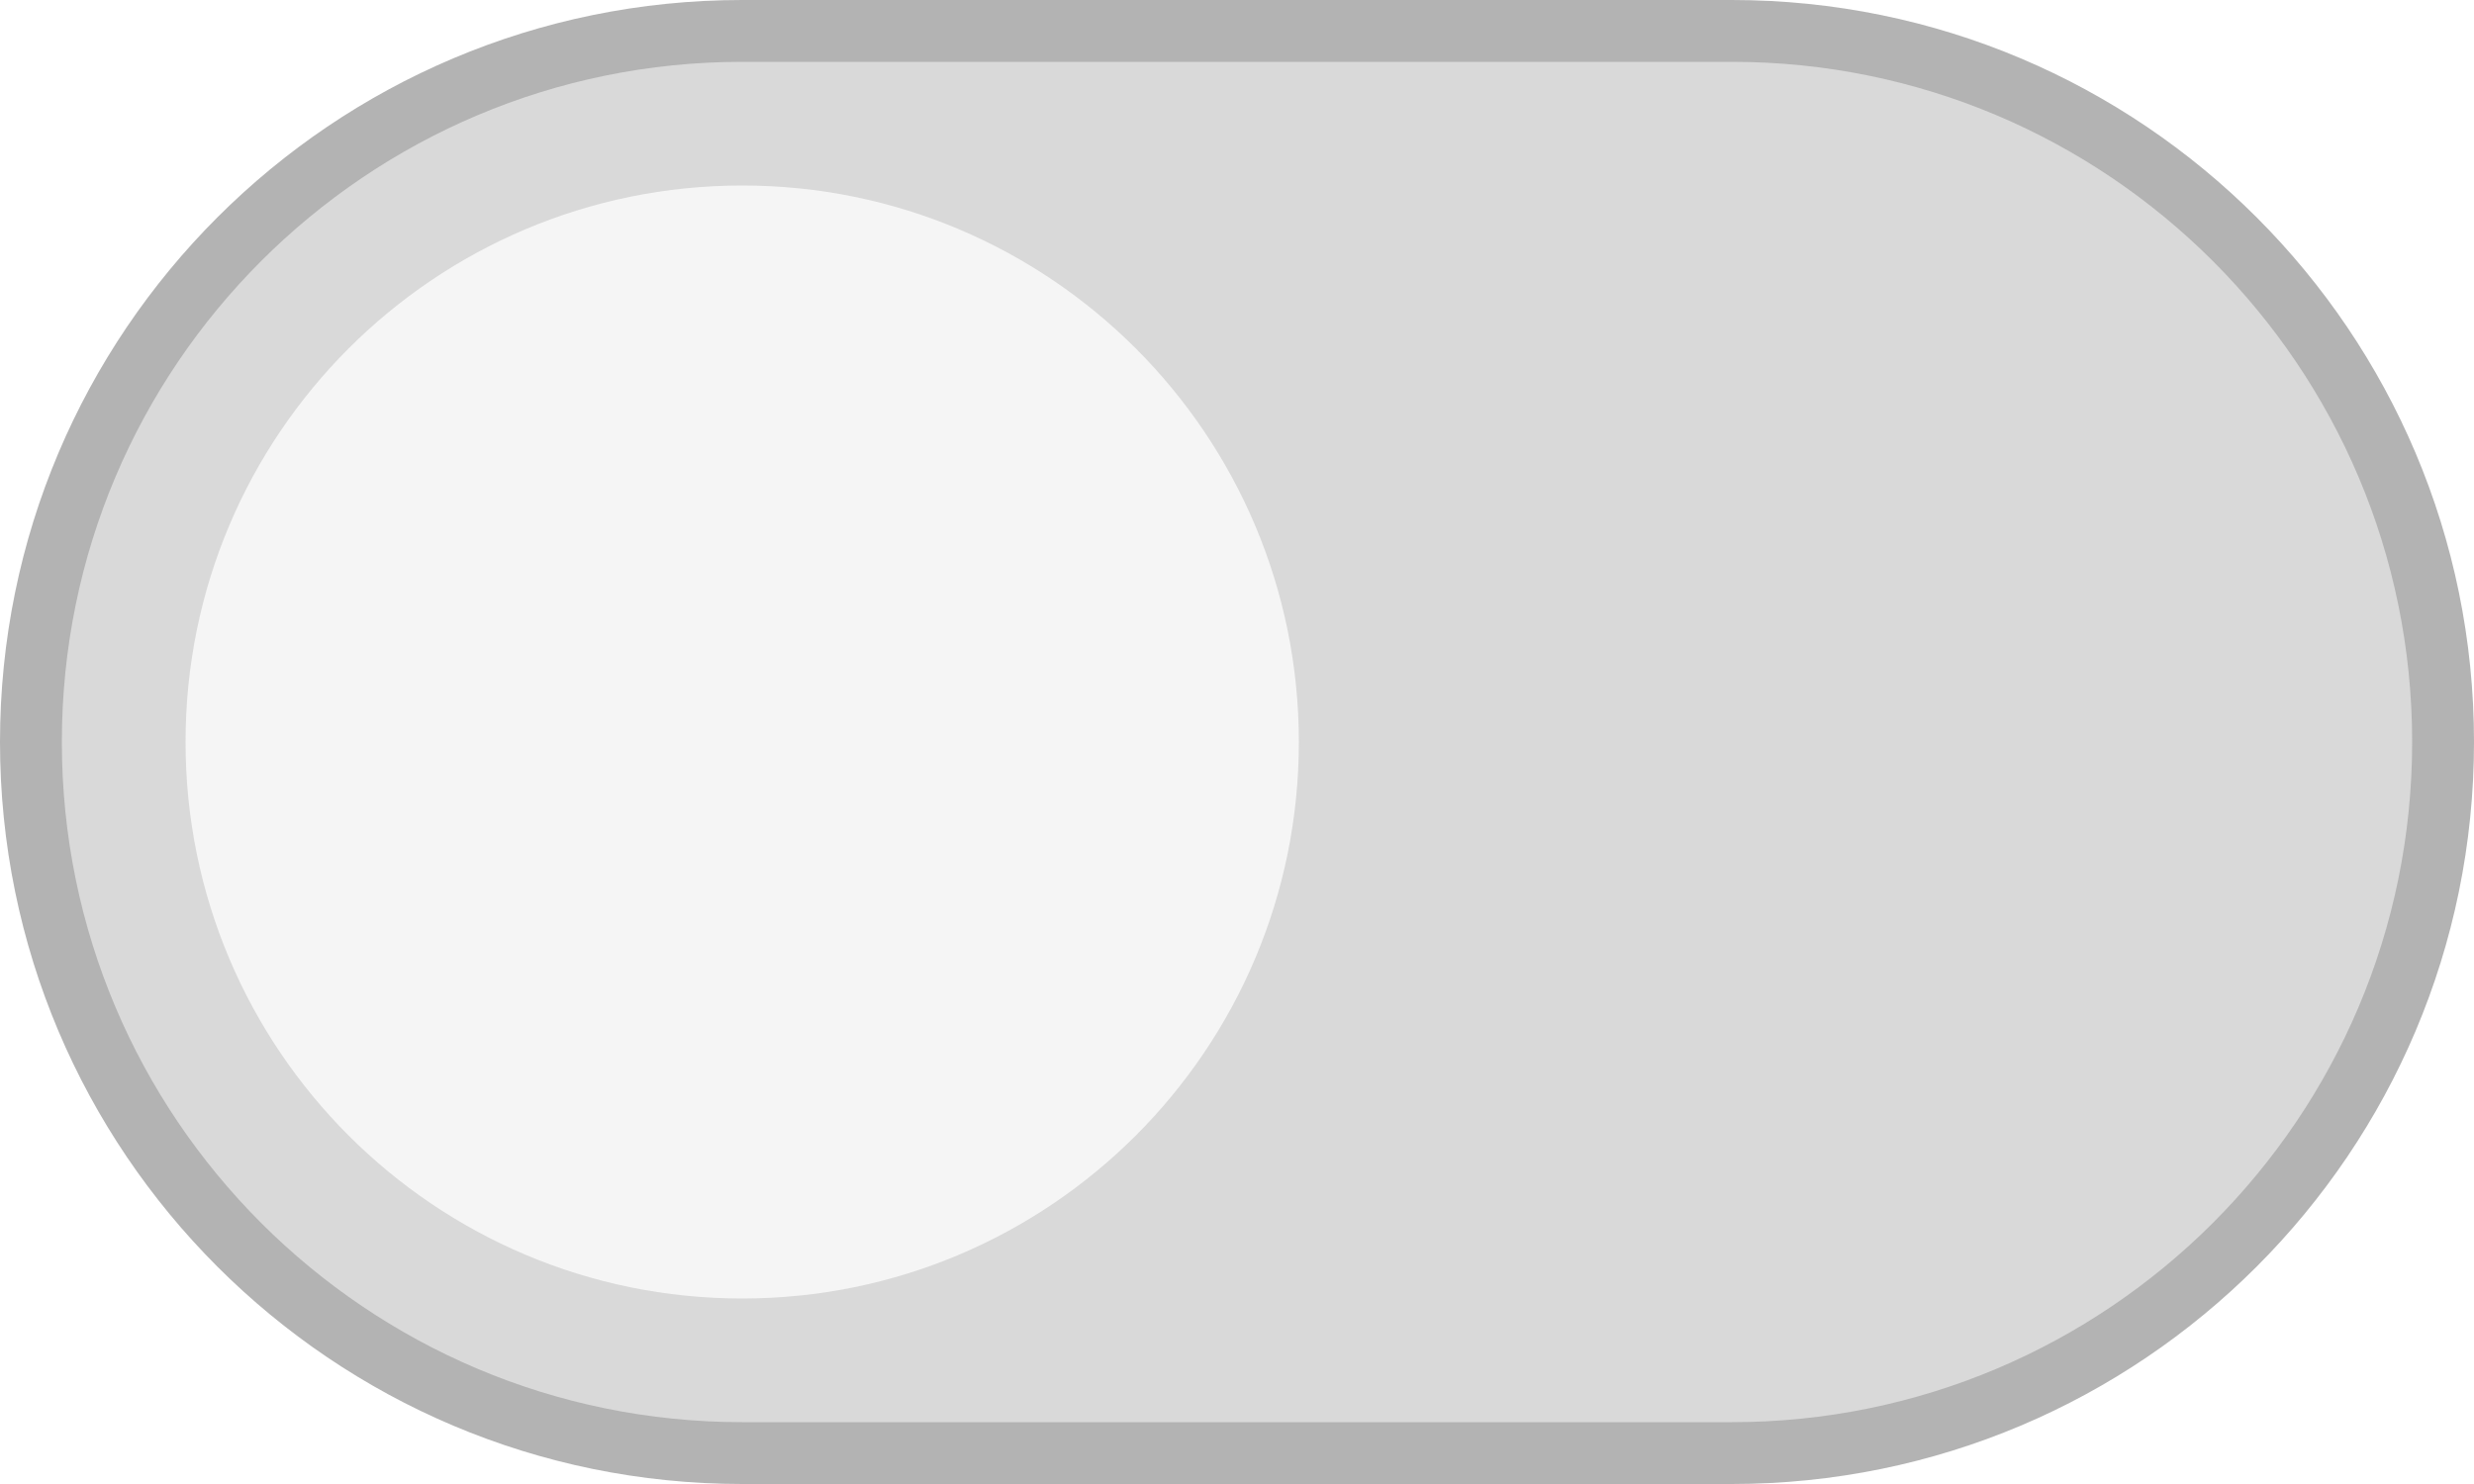
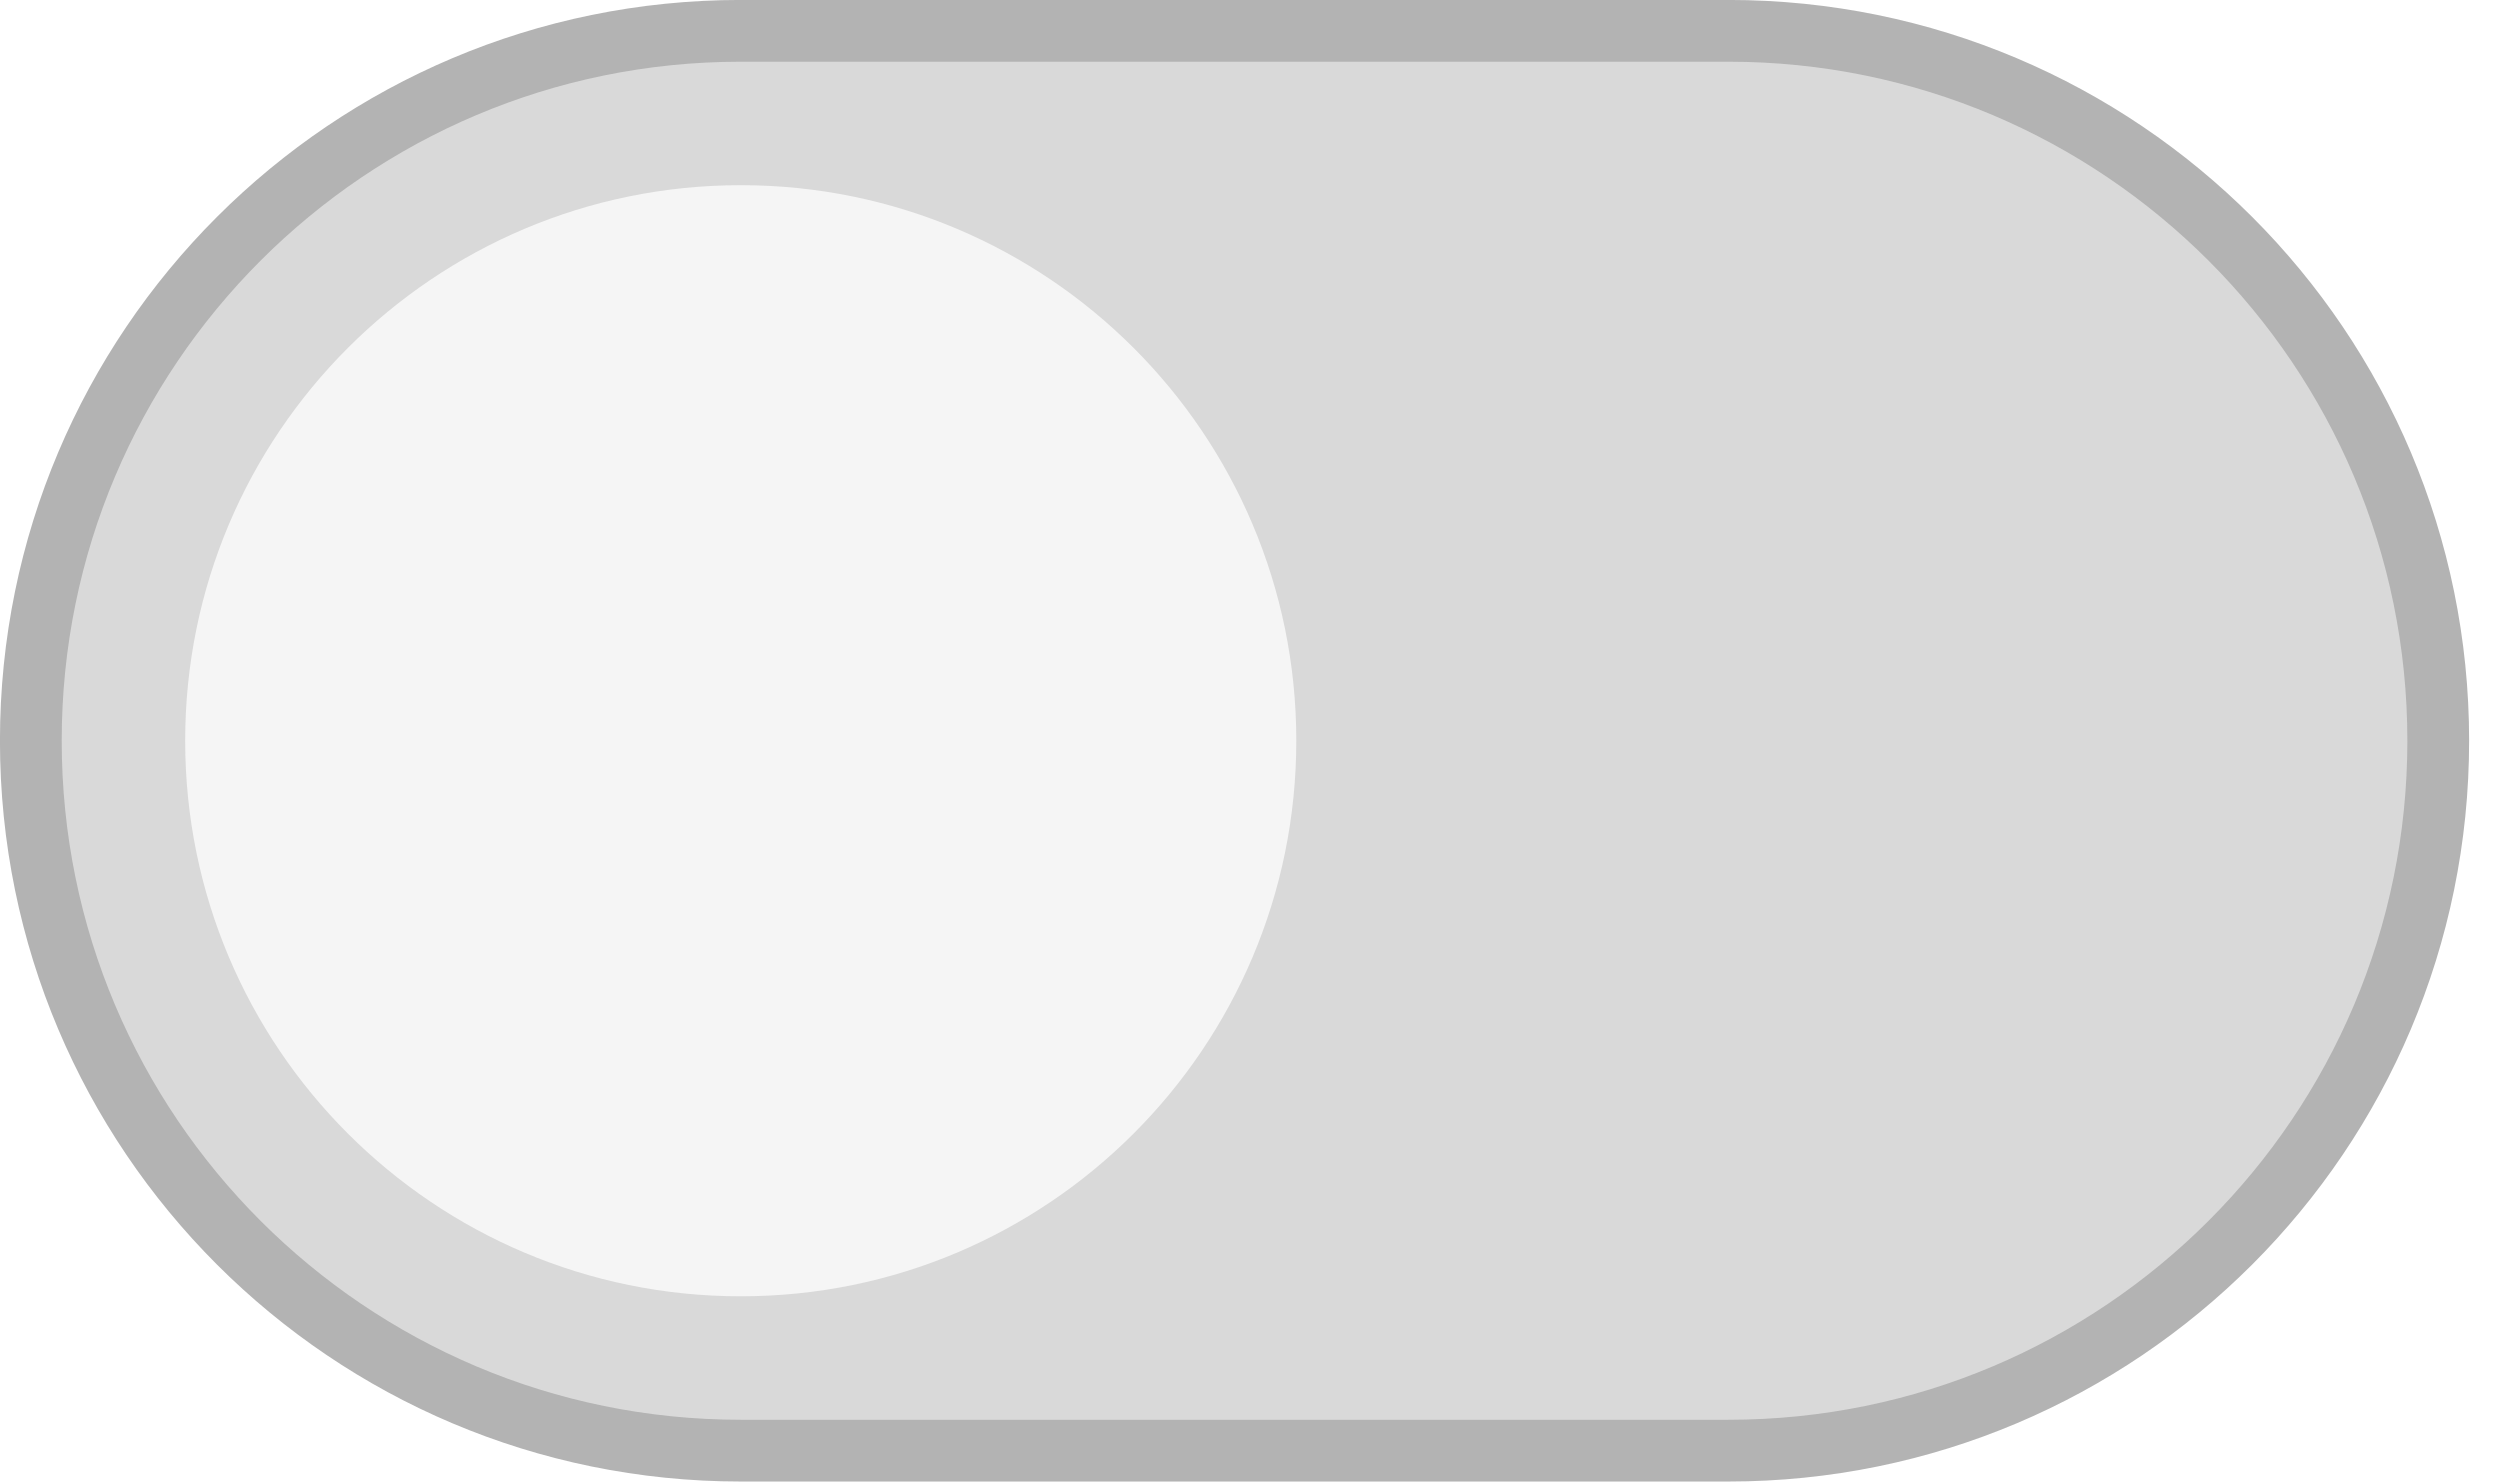
- <svg xmlns="http://www.w3.org/2000/svg" width="40" height="24" viewBox="0 0 40 24" fill="none">
-   <path d="M12 0.5H28C34.351 0.5 39.5 5.649 39.5 12C39.5 18.351 34.351 23.5 28 23.5H12C5.649 23.5 0.5 18.351 0.5 12C0.5 5.649 5.649 0.5 12 0.5Z" fill="#D9D9D9" />
-   <path d="M12 0.5H28C34.351 0.5 39.5 5.649 39.5 12C39.5 18.351 34.351 23.5 28 23.5H12C5.649 23.5 0.5 18.351 0.5 12C0.5 5.649 5.649 0.5 12 0.5Z" stroke="#B3B3B3" />
-   <path d="M21 12C21 16.971 16.971 21 12 21C7.029 21 3 16.971 3 12C3 7.029 7.029 3 12 3C16.971 3 21 7.029 21 12Z" fill="#F5F5F5" />
+ <svg xmlns="http://www.w3.org/2000/svg" width="27" height="16" viewBox="0 0 27 16" fill="none">
+   <path d="M8 0.333H18.667C22.901 0.333 26.333 3.766 26.333 8C26.333 12.234 22.901 15.667 18.667 15.667H8C3.766 15.667 0.333 12.234 0.333 8C0.333 3.766 3.766 0.333 8 0.333Z" fill="#D9D9D9" />
+   <path d="M8 0.333H18.667C22.901 0.333 26.333 3.766 26.333 8C26.333 12.234 22.901 15.667 18.667 15.667H8C3.766 15.667 0.333 12.234 0.333 8C0.333 3.766 3.766 0.333 8 0.333Z" stroke="#B3B3B3" stroke-width="0.667" />
+   <path d="M14 8C14 11.314 11.314 14 8 14C4.686 14 2 11.314 2 8C2 4.686 4.686 2 8 2C11.314 2 14 4.686 14 8Z" fill="#F5F5F5" />
</svg>
